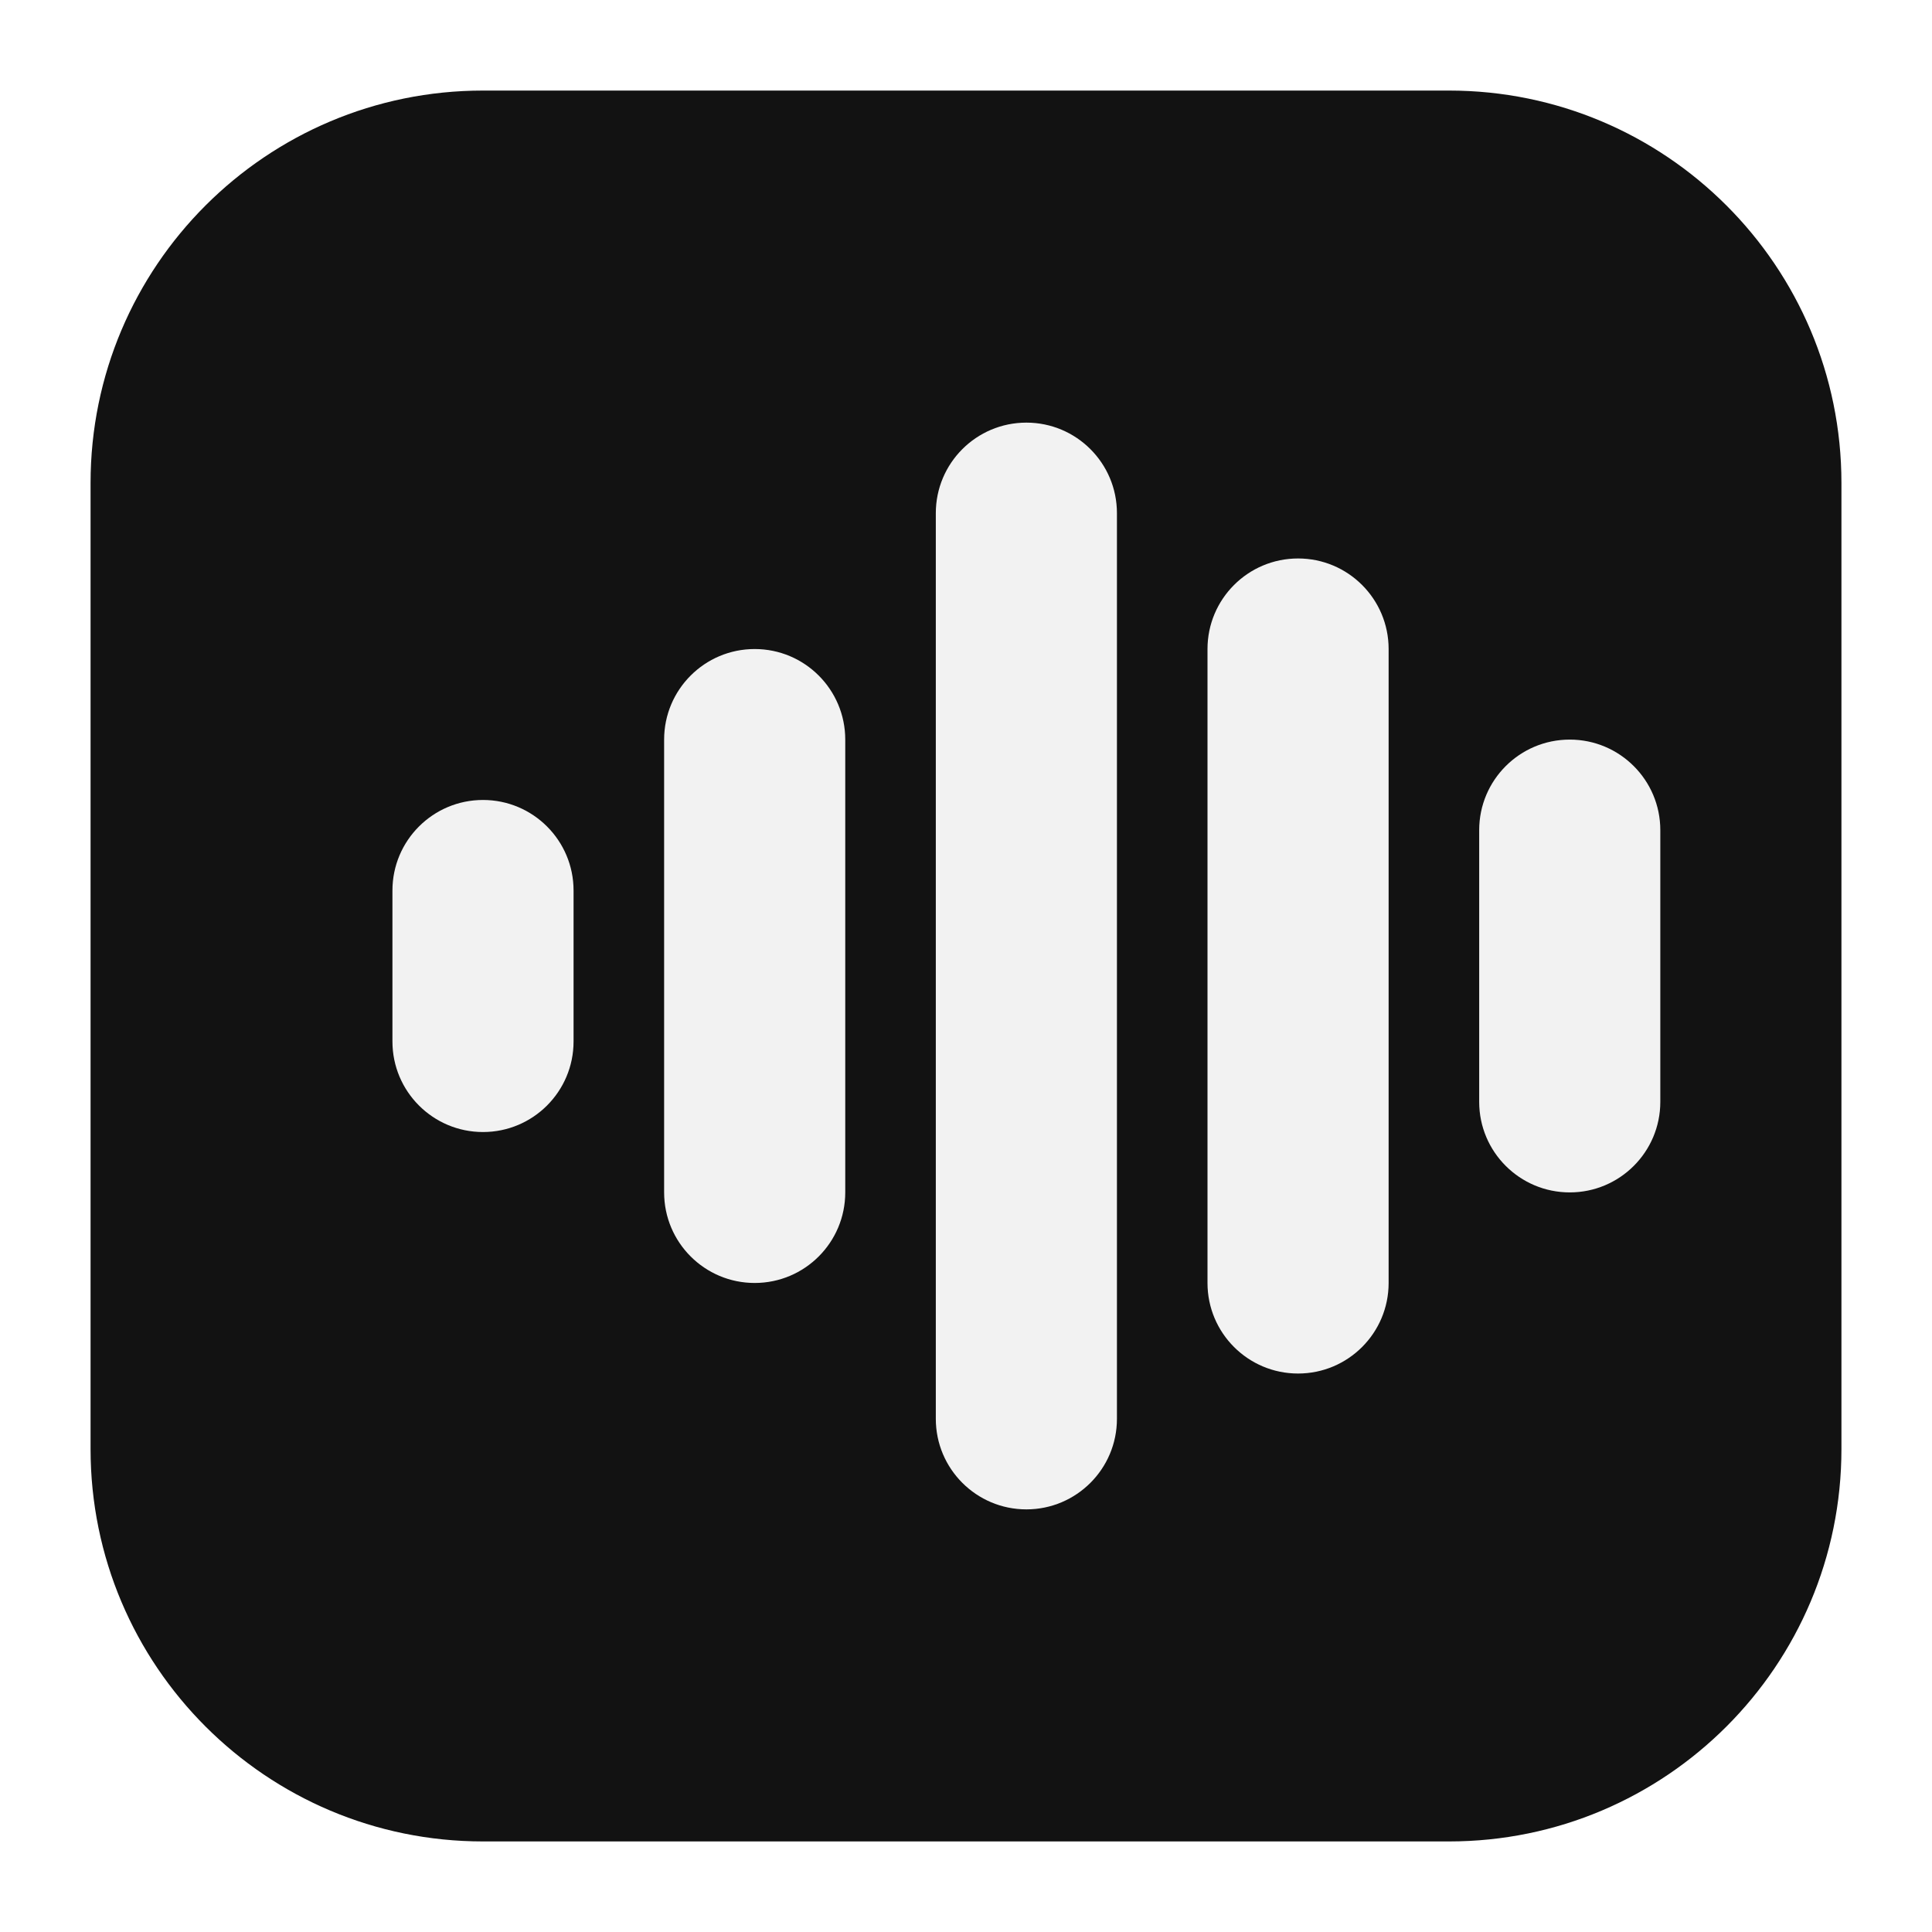
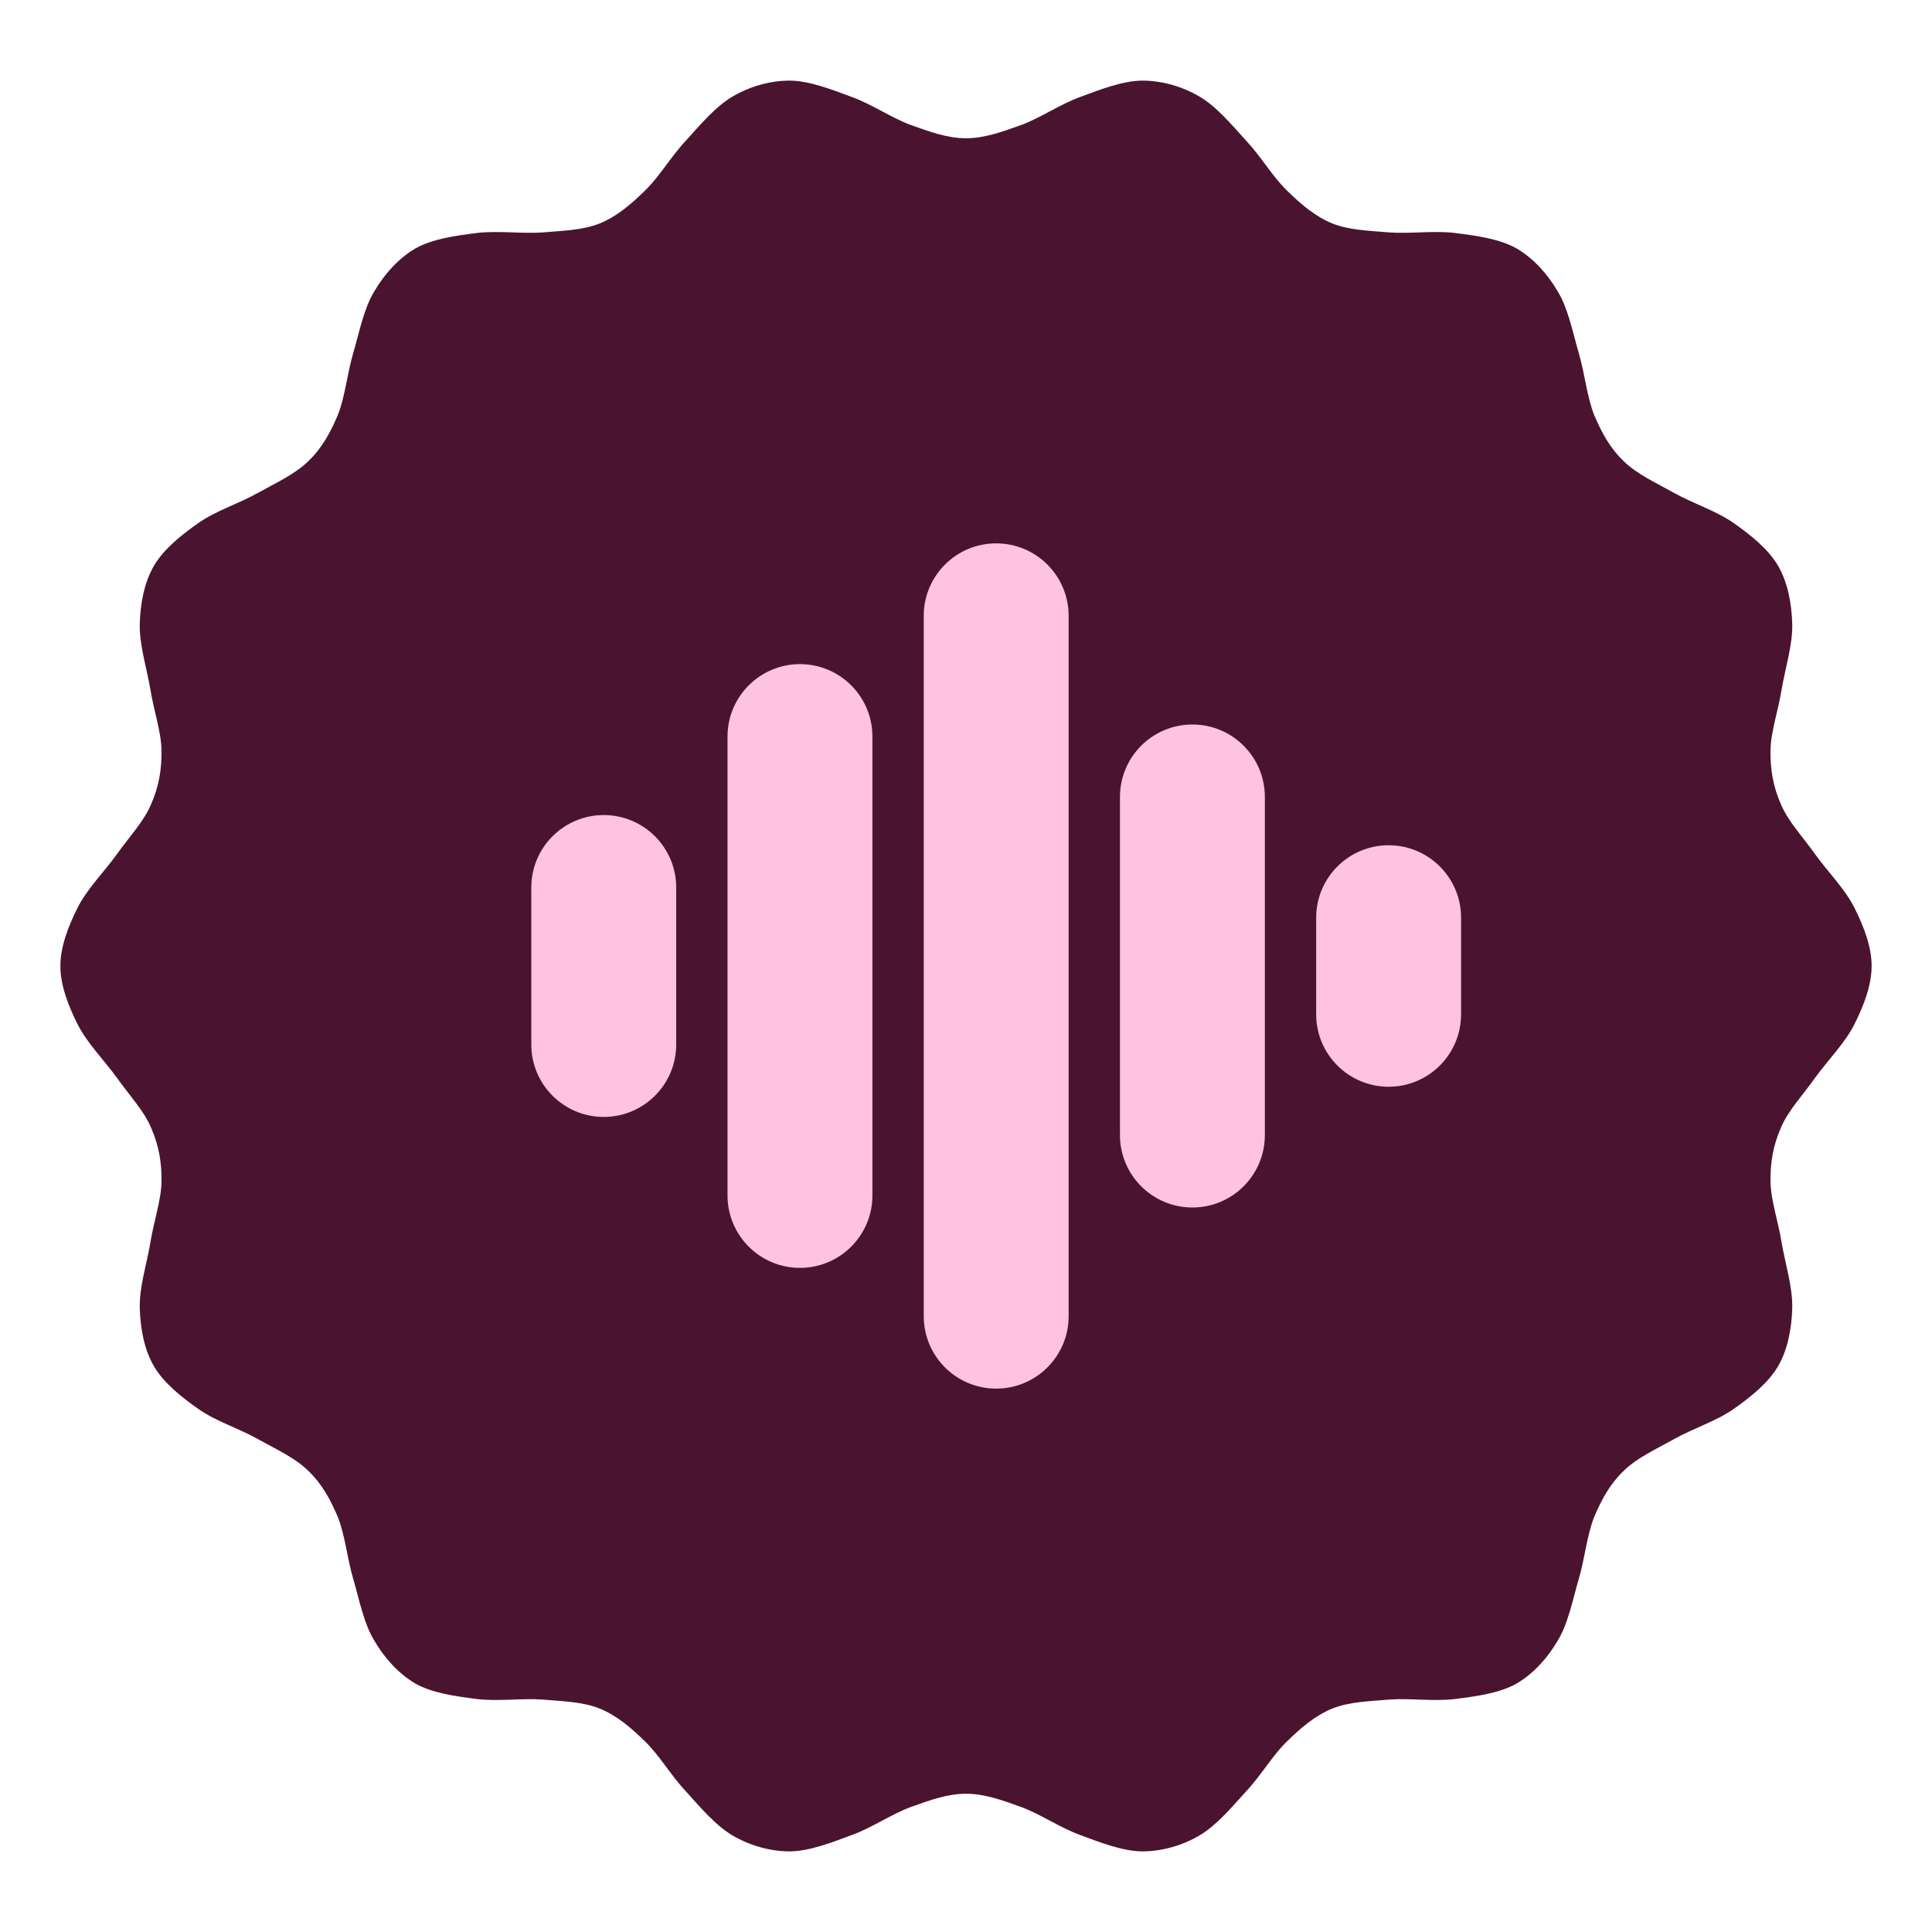
- <svg xmlns="http://www.w3.org/2000/svg" viewBox="0 0 128 128" role="img" aria-label="XCoda">
-   <rect x="6" y="6" width="116" height="116" rx="26" fill="#121212" />
-   <rect x="26" y="53" width="12" height="22" rx="6" fill="#F2F2F2" />
-   <rect x="44" y="43" width="12" height="42" rx="6" fill="#F2F2F2" />
-   <rect x="62" y="28" width="12" height="72" rx="6" fill="#F2F2F2" />
-   <rect x="80" y="37" width="12" height="54" rx="6" fill="#F2F2F2" />
-   <rect x="98" y="49" width="12" height="30" rx="6" fill="#F2F2F2" />
+ <svg xmlns="http://www.w3.org/2000/svg" viewBox="0 0 64 64">
+   <path d="M32 4.58C32.61 4.58 33.19 4.37 33.83 4.14C34.46 3.91 35.12 3.45 35.79 3.21C36.46 2.96 37.18 2.68 37.83 2.67C38.49 2.67 39.15 2.86 39.72 3.19C40.29 3.52 40.8 4.13 41.28 4.66C41.77 5.18 42.16 5.86 42.64 6.32C43.11 6.78 43.57 7.17 44.13 7.4C44.7 7.63 45.35 7.64 46.03 7.7C46.71 7.75 47.52 7.63 48.22 7.72C48.92 7.81 49.67 7.91 50.24 8.23C50.8 8.56 51.26 9.07 51.6 9.65C51.95 10.22 52.1 11.02 52.3 11.7C52.5 12.38 52.57 13.15 52.81 13.75C53.06 14.34 53.34 14.85 53.79 15.28C54.23 15.71 54.85 15.99 55.46 16.33C56.06 16.67 56.85 16.92 57.42 17.32C57.99 17.72 58.57 18.18 58.9 18.74C59.22 19.29 59.35 19.98 59.37 20.66C59.39 21.35 59.14 22.13 59.02 22.83C58.91 23.53 58.66 24.23 58.65 24.86C58.64 25.49 58.74 26.06 58.99 26.63C59.23 27.21 59.72 27.72 60.13 28.3C60.54 28.87 61.12 29.45 61.43 30.07C61.74 30.69 62 31.36 62 32C62 32.64 61.74 33.31 61.43 33.93C61.12 34.55 60.54 35.13 60.13 35.7C59.72 36.28 59.23 36.79 58.99 37.37C58.74 37.94 58.64 38.51 58.65 39.14C58.66 39.77 58.91 40.47 59.02 41.17C59.14 41.87 59.39 42.65 59.37 43.34C59.35 44.02 59.22 44.71 58.9 45.26C58.57 45.82 57.99 46.28 57.42 46.68C56.85 47.08 56.06 47.33 55.46 47.67C54.85 48.01 54.23 48.29 53.79 48.72C53.34 49.15 53.06 49.66 52.81 50.25C52.57 50.85 52.5 51.62 52.3 52.3C52.1 52.98 51.95 53.78 51.6 54.35C51.26 54.93 50.8 55.44 50.24 55.77C49.67 56.09 48.92 56.19 48.22 56.28C47.52 56.37 46.71 56.25 46.03 56.3C45.35 56.36 44.7 56.37 44.13 56.6C43.57 56.83 43.11 57.22 42.64 57.68C42.16 58.14 41.77 58.82 41.28 59.34C40.8 59.87 40.29 60.48 39.72 60.81C39.15 61.14 38.49 61.33 37.83 61.33C37.18 61.32 36.46 61.04 35.79 60.79C35.12 60.55 34.46 60.09 33.83 59.86C33.19 59.63 32.61 59.42 32 59.42C31.39 59.42 30.81 59.63 30.17 59.86C29.54 60.09 28.88 60.55 28.21 60.79C27.54 61.04 26.82 61.32 26.17 61.33C25.51 61.33 24.85 61.14 24.28 60.81C23.71 60.48 23.2 59.87 22.72 59.34C22.23 58.82 21.84 58.14 21.36 57.68C20.89 57.22 20.43 56.83 19.87 56.6C19.3 56.37 18.65 56.36 17.97 56.3C17.29 56.25 16.48 56.37 15.78 56.28C15.08 56.19 14.33 56.09 13.76 55.77C13.2 55.44 12.74 54.93 12.4 54.35C12.05 53.78 11.9 52.98 11.7 52.3C11.5 51.62 11.43 50.85 11.19 50.25C10.94 49.66 10.66 49.15 10.21 48.72C9.77 48.29 9.15 48.01 8.54 47.67C7.94 47.33 7.15 47.08 6.58 46.68C6.01 46.28 5.43 45.82 5.1 45.26C4.78 44.71 4.65 44.02 4.63 43.34C4.61 42.65 4.86 41.87 4.98 41.17C5.09 40.47 5.34 39.77 5.35 39.14C5.36 38.51 5.26 37.94 5.01 37.37C4.77 36.79 4.28 36.28 3.87 35.7C3.46 35.13 2.88 34.55 2.57 33.93C2.26 33.31 2 32.64 2 32C2 31.36 2.26 30.69 2.57 30.07C2.88 29.45 3.46 28.87 3.87 28.3C4.28 27.72 4.77 27.21 5.01 26.63C5.26 26.06 5.36 25.49 5.35 24.86C5.34 24.23 5.09 23.53 4.98 22.83C4.86 22.13 4.61 21.35 4.63 20.66C4.65 19.98 4.78 19.29 5.1 18.74C5.43 18.18 6.01 17.72 6.58 17.32C7.15 16.92 7.94 16.67 8.54 16.33C9.15 15.99 9.77 15.71 10.21 15.28C10.66 14.85 10.94 14.34 11.19 13.75C11.43 13.15 11.5 12.38 11.7 11.7C11.9 11.02 12.05 10.22 12.4 9.65C12.74 9.07 13.2 8.56 13.76 8.23C14.33 7.91 15.08 7.81 15.78 7.72C16.48 7.63 17.29 7.75 17.97 7.7C18.65 7.64 19.3 7.63 19.87 7.4C20.43 7.17 20.89 6.78 21.36 6.32C21.84 5.86 22.23 5.18 22.72 4.66C23.2 4.13 23.71 3.52 24.28 3.19C24.85 2.86 25.51 2.67 26.17 2.67C26.82 2.68 27.54 2.96 28.21 3.21C28.88 3.45 29.54 3.91 30.17 4.14C30.81 4.37 31.39 4.58 32 4.58Z" fill="#4A1430" />
+   <rect x="17.6" y="27" width="4.8" height="10" rx="2.4" fill="#FFC2E2" />
+   <rect x="24.1" y="22" width="4.8" height="20" rx="2.4" fill="#FFC2E2" />
+   <rect x="30.6" y="18" width="4.8" height="28" rx="2.4" fill="#FFC2E2" />
+   <rect x="37.1" y="24" width="4.8" height="16" rx="2.4" fill="#FFC2E2" />
+   <rect x="43.6" y="28" width="4.8" height="8" rx="2.4" fill="#FFC2E2" />
</svg>
